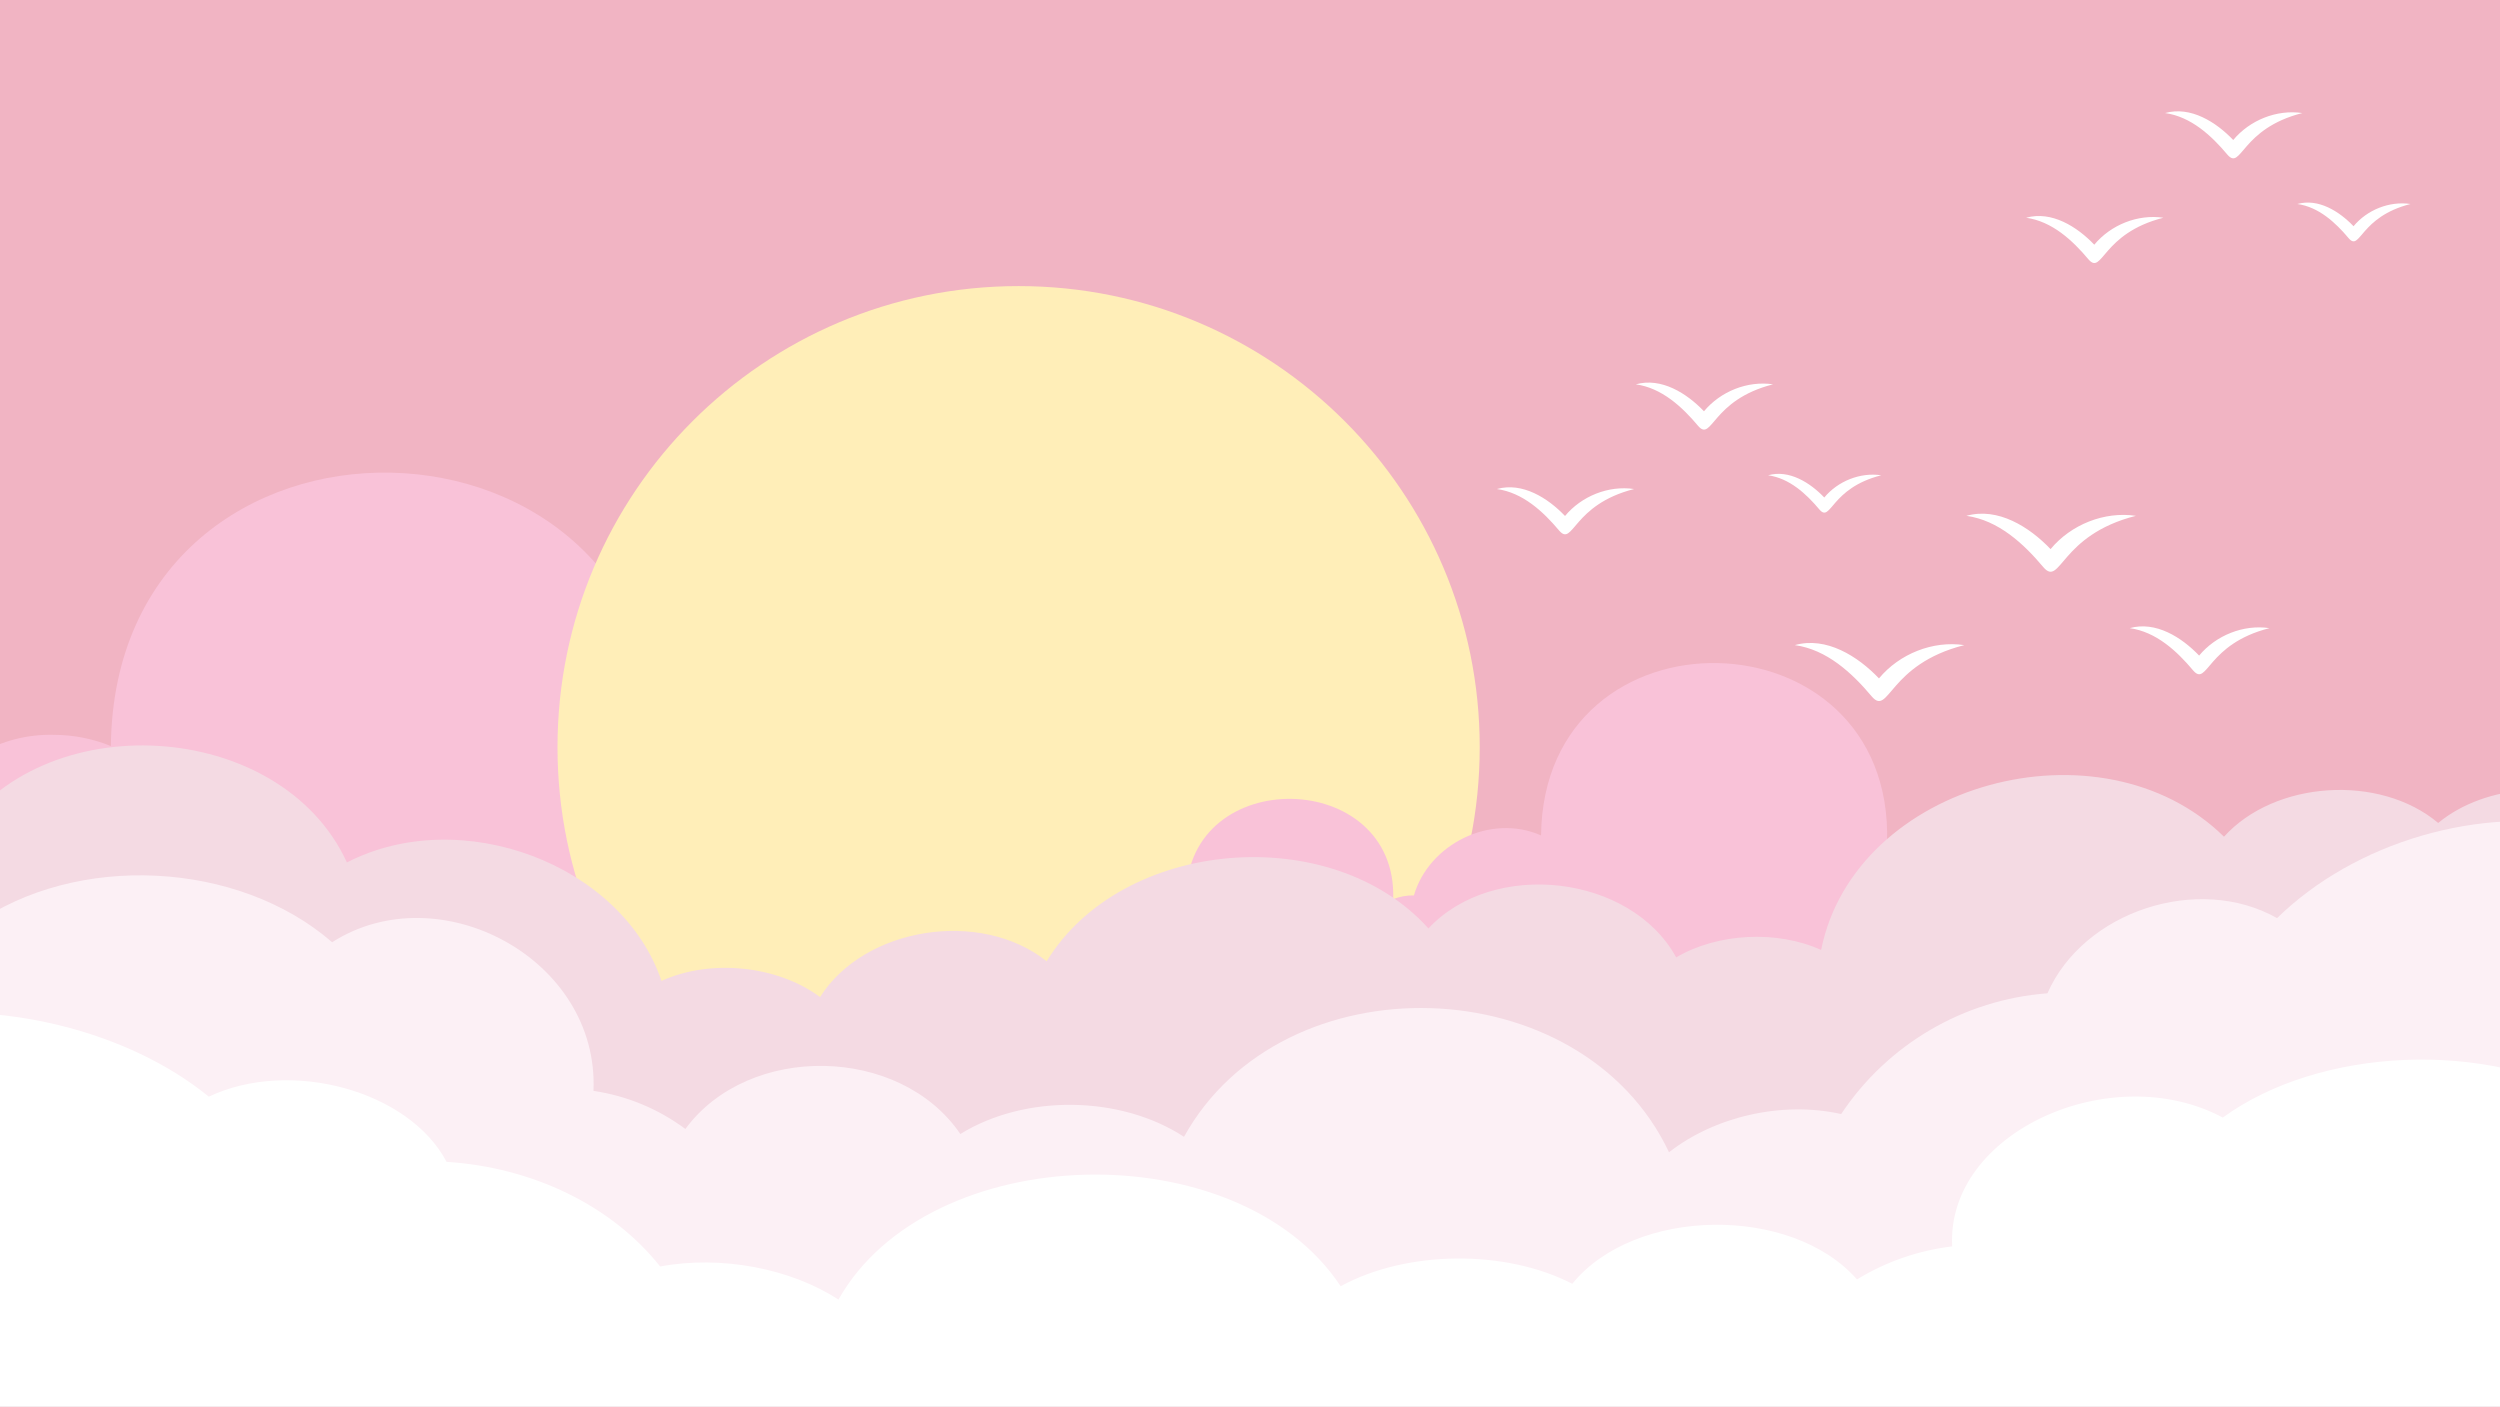
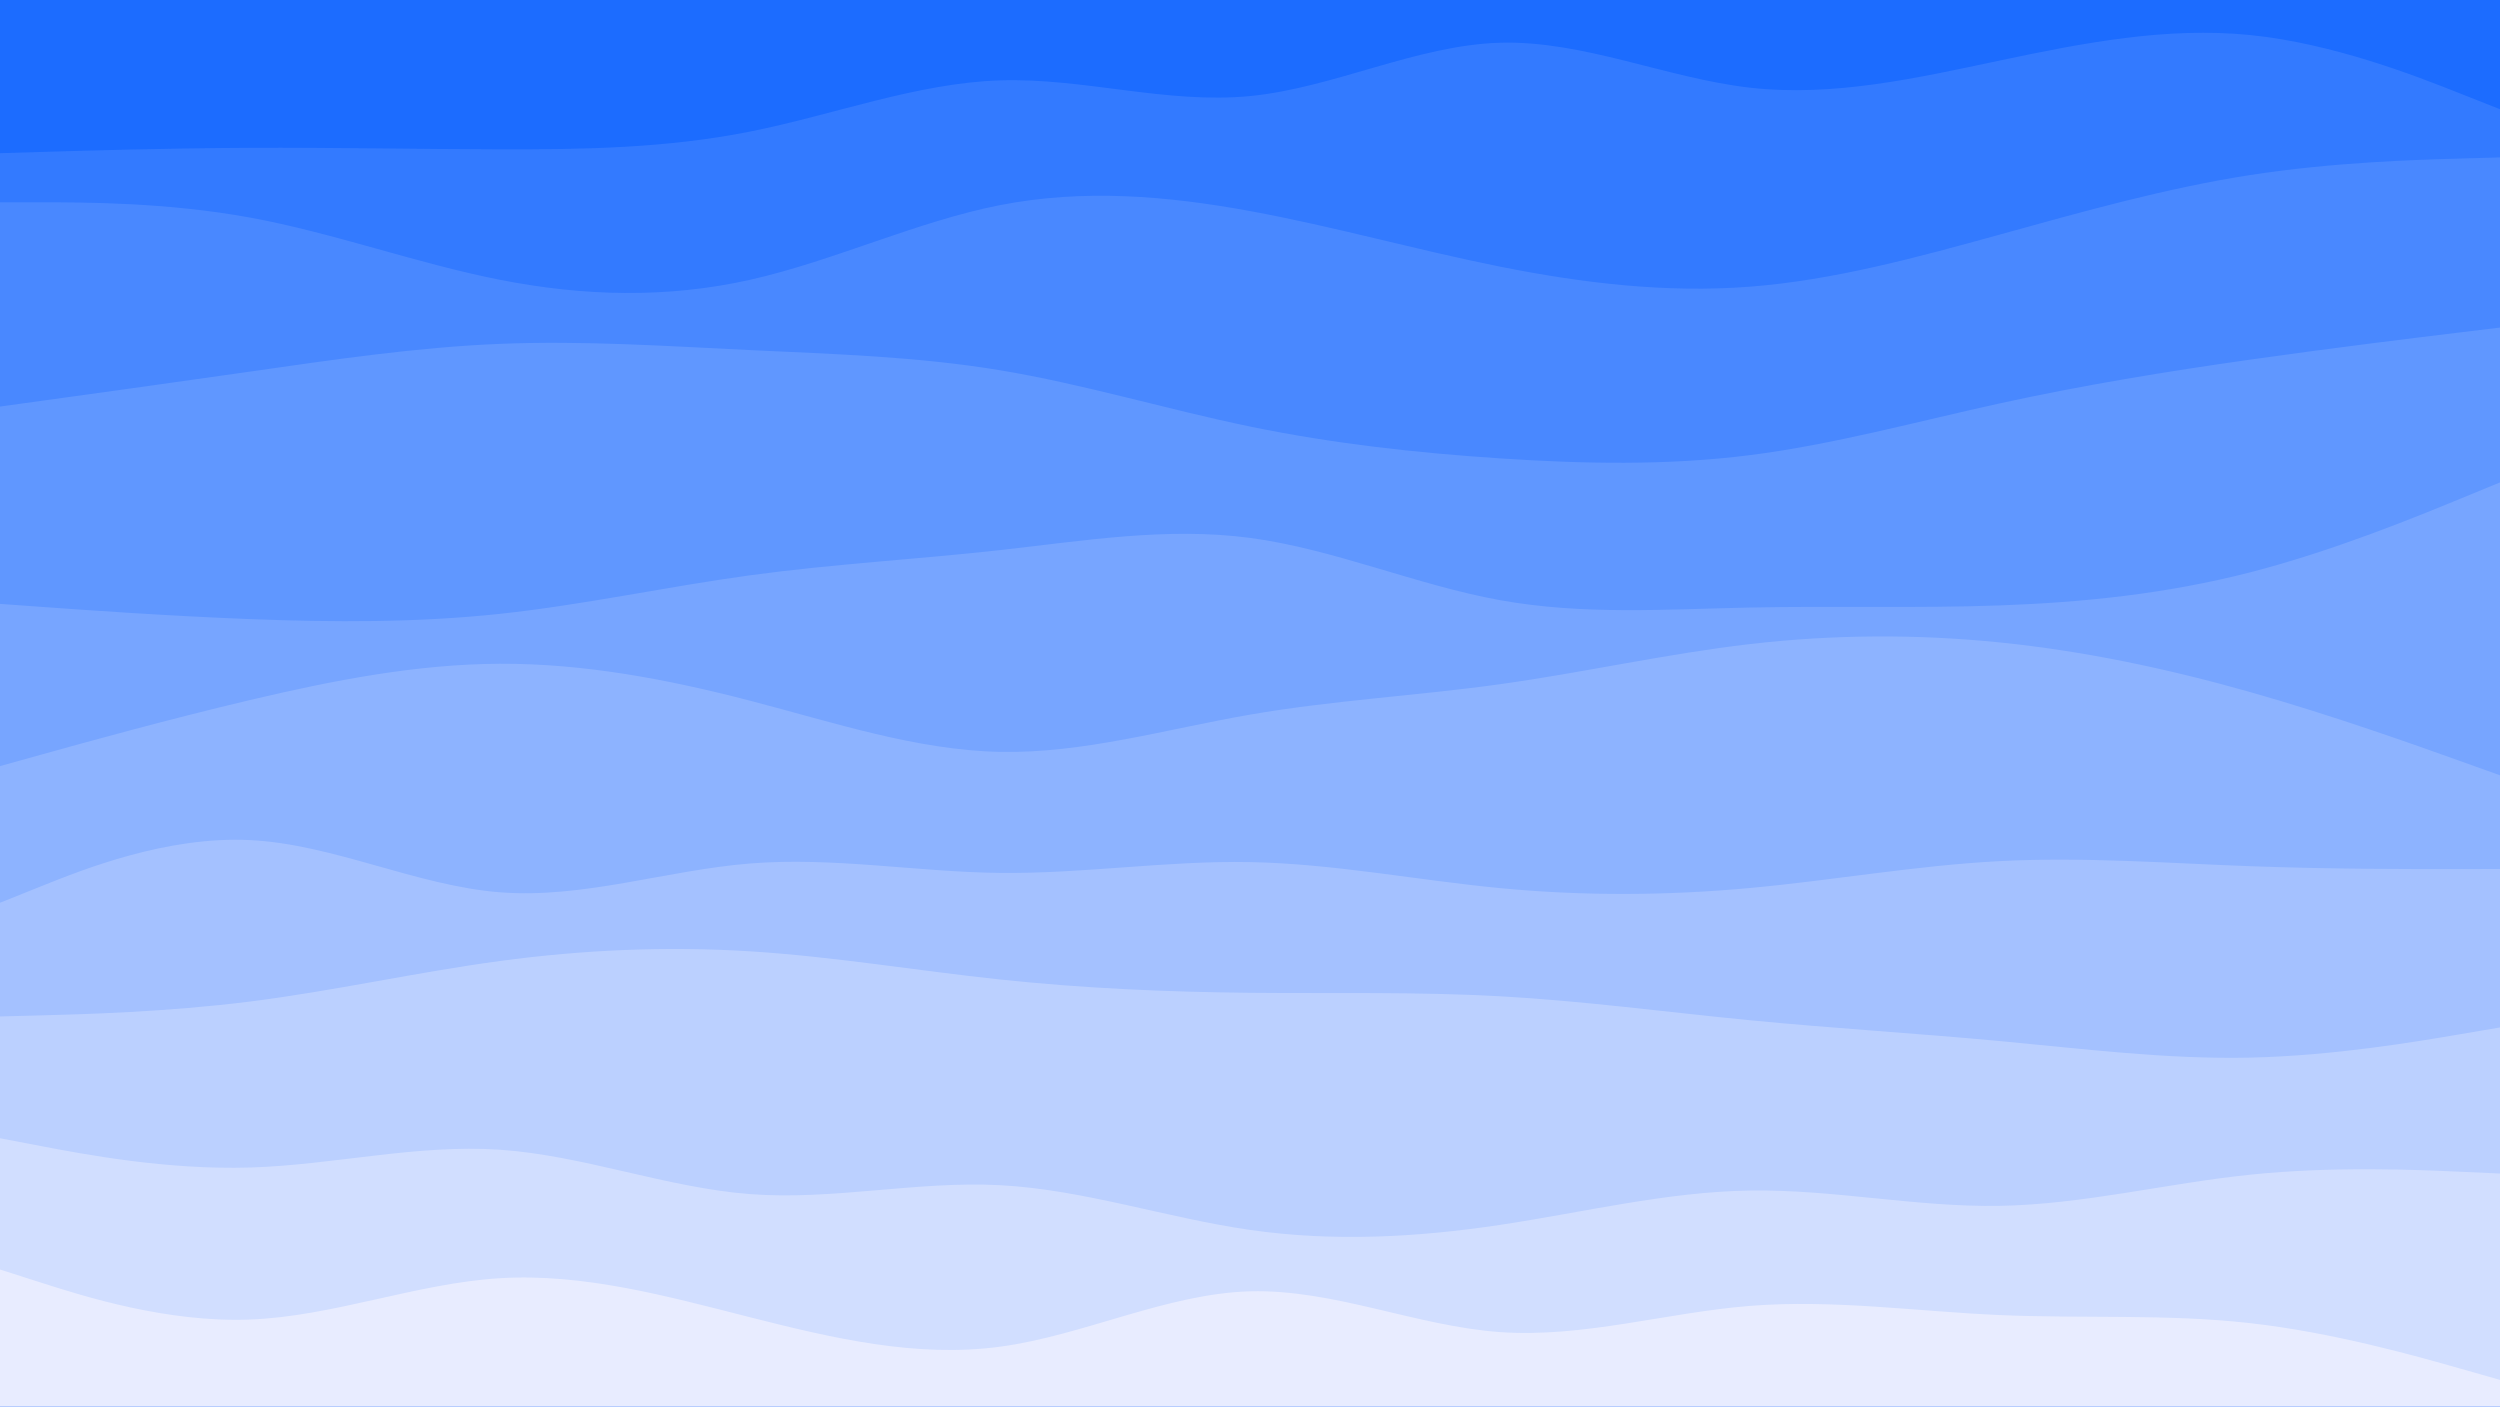
<svg xmlns="http://www.w3.org/2000/svg" viewBox="0 0 1920 1080">
-   <defs>
-     <style>
-       .cls-1 {
-         fill: none;
-       }
- 
-       .cls-2 {
-         clip-path: url(#clip-path);
-       }
- 
-       .cls-3 {
-         fill: #f1b4c3;
-       }
- 
-       .cls-4 {
-         fill: #f9c2d8;
-       }
- 
-       .cls-5 {
-         fill: #ffeeb8;
-       }
- 
-       .cls-6 {
-         fill: #f4dae3;
-       }
- 
-       .cls-7 {
-         fill: #fcf0f5;
-       }
- 
-       .cls-8 {
-         fill: #fff;
-       }
-     </style>
-     <clipPath id="clip-path">
-       <rect class="cls-1" width="1920" height="1080" />
-     </clipPath>
-   </defs>
-   <g id="Layer_2" data-name="Layer 2">
-     <g id="Layer_1-2" data-name="Layer 1">
-       <g class="cls-2">
-         <rect class="cls-3" width="1920" height="1080" />
-         <g>
-           <path class="cls-4" d="M41.088,564.354a116.274,116.274,0,0,1,44.068,8.628c3.036-285.951,430.293-276.902,421.444,8.813,72.12-30.752,156.965,29.188,151.185,107.857C705.347,648.726,871.598,719.845,810.325,728.05c-95.095,12.735-875.718,12.391-875.739,0C-100.194,653.844-41.479,562.419,41.088,564.354Z" />
-           <circle class="cls-5" cx="782.296" cy="573.851" r="354.134" />
-           <path class="cls-4" d="M894.432,684.405a46.586,46.586,0,0,1,16.618,3.037c1.145-100.645,162.266-97.459,158.928,3.102a40.88,40.88,0,0,1,15.917-2.863c11.293-39.142,58.716-63.318,97.641-46.055,1.914-180.291,271.298-174.586,265.719,5.557,45.471-19.389,98.966,18.403,95.322,68.004,29.988-25.804,134.809,19.036,96.177,24.21-46.032,6.165-786.477,6.389-786.483,2.624C841.154,715.902,863.295,683.724,894.432,684.405Z" />
-         </g>
-         <path class="cls-6" d="M1857.468,816.629c-637.555,317.676-1289.776,265.337-1950.438,0V644.221a128.219,128.219,0,0,1,58.947-.244c65.213-103.324,249.667-92.441,300.454,18.399,87.497-45.181,211.306,1.281,241.589,90.981,37.776-17.24,89.212-11.823,121.776,12.39,34.025-53.817,123.225-67.96,174.058-27.486,57.607-94.548,218.552-108.23,293.179-25.229,50.058-53.515,155.454-41.349,190.283,22.241,31.687-18.669,77.395-21.093,111.297-5.699,25.94-128.847,215.178-179.597,309.411-86.978,39.038-43.138,119.529-48.371,164.511-10.562,36.779-30.432,99.694-34.261,140.435-8.307v191.257C1989.623,819.454,1879.581,815.216,1857.468,816.629Z" />
-         <path class="cls-7" d="M1989.786,1239.021V635.725c-85.383-17.871-181.299,11.136-240.997,69.376v.01c-60.632-34.214-148.605-5.273-176.36,57.756a209.205,209.205,0,0,0-158.409,92.724c-45.227-10.152-97.094,1.847-132.222,29.352-67.029-142.109-296.562-149.065-372.483-11.858-48.779-31.911-122.108-32.863-171.769-2.164-46.232-68.039-162.46-70.125-211.174-3.87A156.757,156.757,0,0,0,455.786,837.79c4.492-101.518-118.543-166.733-200.705-114.148-72.15-62.754-196.464-68.978-274.848-13.464v528.843C671.47,1328.866,1343.076,1336.242,1989.786,1239.021Z" />
-         <path class="cls-8" d="M-89.213,1305.022V782.091C-.797,766.6,98.526,791.744,160.343,842.226v.008c62.786-29.656,153.883-4.57,182.623,50.063,66.153,4.226,126.838,33.54,164.035,80.373,46.833-8.8,100.542,1.601,136.918,25.442,69.409-123.179,307.095-129.208,385.712-10.278,50.512-27.66,126.444-28.485,177.87-1.876,47.874-58.975,168.23-60.783,218.674-3.354a180.563,180.563,0,0,1,73.093-25.364c-4.652-87.995,122.753-144.523,207.833-98.942,74.713-54.395,203.442-59.789,284.61-11.67v458.396C1275.925,1382.899,580.465,1389.292-89.213,1305.022Z" />
-         <g>
-           <path class="cls-8" d="M1574.831,421.726c-16.196-16.989-40.413-32.368-64.632-25.569,24.529,3.435,43.803,21.197,59.127,39.473,13.4,15.433,12.502-24.648,71.036-39.473C1616.094,392.546,1590.448,402.913,1574.831,421.726Z" />
-           <path class="cls-8" d="M1443.045,521.016c-16.196-16.989-40.413-32.368-64.632-25.569,24.529,3.435,43.803,21.197,59.127,39.473,13.401,15.433,12.502-24.648,71.036-39.473C1484.308,491.836,1458.663,502.204,1443.045,521.016Z" />
-           <path class="cls-8" d="M1688.921,503.495c-13.355-14.009-33.324-26.69-53.294-21.084,20.226,2.833,36.119,17.478,48.755,32.549,11.05,12.726,10.309-20.325,58.575-32.549C1722.946,479.433,1701.799,487.982,1688.921,503.495Z" />
-         </g>
-         <g>
-           <path class="cls-8" d="M1308.652,315.87c-13.115-13.758-32.726-26.211-52.338-20.705,19.863,2.782,35.471,17.165,47.88,31.965,10.852,12.497,10.124-19.96,57.525-31.965C1342.067,292.24,1321.299,300.635,1308.652,315.87Z" />
-           <path class="cls-8" d="M1201.934,396.274c-13.115-13.758-32.726-26.211-52.338-20.705,19.863,2.782,35.471,17.165,47.88,31.965,10.852,12.497,10.124-19.96,57.525-31.965C1235.349,372.644,1214.581,381.04,1201.934,396.274Z" />
-           <path class="cls-8" d="M1401.042,382.085c-10.815-11.344-26.985-21.613-43.157-17.073,16.379,2.294,29.249,14.154,39.481,26.358,8.948,10.305,8.348-16.459,47.434-26.358C1428.595,362.6,1411.47,369.523,1401.042,382.085Z" />
-         </g>
-         <g>
-           <path class="cls-8" d="M1715.12,107.529c-13.115-13.758-32.726-26.211-52.338-20.705,19.863,2.782,35.471,17.165,47.88,31.965,10.852,12.497,10.124-19.96,57.525-31.965C1748.535,83.899,1727.767,92.295,1715.12,107.529Z" />
-           <path class="cls-8" d="M1608.402,187.934c-13.115-13.758-32.726-26.211-52.338-20.705,19.863,2.782,35.471,17.165,47.88,31.965,10.852,12.497,10.124-19.96,57.525-31.965C1641.817,164.303,1621.049,172.699,1608.402,187.934Z" />
-           <path class="cls-8" d="M1807.51,173.745c-10.815-11.344-26.986-21.613-43.157-17.073,16.379,2.294,29.249,14.154,39.481,26.358,8.948,10.305,8.348-16.459,47.434-26.358C1835.063,154.26,1817.938,161.183,1807.51,173.745Z" />
-         </g>
-       </g>
+   <g transform="           rotate(0 960 540)            translate(-0 -0)           scale(1)         ">
+     <rect width="1920" height="1080" fill="rgb(28, 108, 255)" />
+     <g transform="translate(0, 0)">
+       <path fill="rgb(51, 122, 255)" fill-opacity="1" d="M0,117.648L32,116.692C64,115.736,128,113.824,192,113.527C256,113.231,320,114.55,384,114.698C448,114.847,512,113.824,576,101.061C640,88.298,704,63.794,768,61.725C832,59.656,896,80.02,960,73.779C1024,67.537,1088,34.69,1152,32.827C1216,30.964,1280,60.086,1344,67.34C1408,74.593,1472,59.979,1536,46.452C1600,32.925,1664,20.485,1728,26.906C1792,33.328,1856,58.61,1888,71.251L1920,83.892L1920,1080L1888,1080C1856,1080,1792,1080,1728,1080C1664,1080,1600,1080,1536,1080C1472,1080,1408,1080,1344,1080C1280,1080,1216,1080,1152,1080C1088,1080,1024,1080,960,1080C896,1080,832,1080,768,1080C704,1080,640,1080,576,1080C512,1080,448,1080,384,1080C320,1080,256,1080,192,1080C128,1080,64,1080,32,1080L0,1080Z" />
+     </g>
+     <g transform="translate(0, 120)">
+       <path fill="rgb(73, 136, 255)" fill-opacity="1" d="M0,35.397L32,35.389C64,35.38,128,35.363,192,47.091C256,58.819,320,82.292,384,94.899C448,107.506,512,109.246,576,94.892C640,80.537,704,50.088,768,37.541C832,24.994,896,30.351,960,42.091C1024,53.831,1088,71.955,1152,84.777C1216,97.598,1280,105.117,1344,100.171C1408,95.226,1472,77.817,1536,60.104C1600,42.391,1664,24.374,1728,14.455C1792,4.535,1856,2.714,1888,1.803L1920,0.892L1920,960L1888,960C1856,960,1792,960,1728,960C1664,960,1600,960,1536,960C1472,960,1408,960,1344,960C1280,960,1216,960,1152,960C1088,960,1024,960,960,960C896,960,832,960,768,960C704,960,640,960,576,960C512,960,448,960,384,960C320,960,256,960,192,960C128,960,64,960,32,960L0,960Z" />
+     </g>
+     <g transform="translate(0, 240)">
+       <path fill="rgb(96, 151, 255)" fill-opacity="1" d="M0,72.233L32,67.818C64,63.402,128,54.571,192,45.392C256,36.214,320,26.687,384,24.085C448,21.483,512,25.804,576,28.869C640,31.935,704,33.744,768,44.352C832,54.96,896,74.367,960,87.583C1024,100.8,1088,107.825,1152,112.039C1216,116.254,1280,117.656,1344,109.541C1408,101.426,1472,83.794,1536,69.765C1600,55.736,1664,45.311,1728,36.212C1792,27.113,1856,19.341,1888,15.454L1920,11.568L1920,840L1888,840C1856,840,1792,840,1728,840C1664,840,1600,840,1536,840C1472,840,1408,840,1344,840C1280,840,1216,840,1152,840C1088,840,1024,840,960,840C896,840,832,840,768,840C704,840,640,840,576,840C512,840,448,840,384,840C320,840,256,840,192,840C128,840,64,840,32,840L0,840Z" />
+     </g>
+     <g transform="translate(0, 360)">
+       <path fill="rgb(119, 165, 255)" fill-opacity="1" d="M0,103.789L32,106.092C64,108.396,128,113.004,192,115.472C256,117.939,320,118.266,384,111.427C448,104.588,512,90.584,576,81.839C640,73.094,704,69.608,768,62.486C832,55.364,896,44.606,960,53.103C1024,61.601,1088,89.355,1152,100.929C1216,112.503,1280,107.897,1344,106.588C1408,105.278,1472,107.265,1536,104.96C1600,102.655,1664,96.057,1728,79.596C1792,63.136,1856,36.814,1888,23.653L1920,10.492L1920,720L1888,720C1856,720,1792,720,1728,720C1664,720,1600,720,1536,720C1472,720,1408,720,1344,720C1280,720,1216,720,1152,720C1088,720,1024,720,960,720C896,720,832,720,768,720C704,720,640,720,576,720C512,720,448,720,384,720C320,720,256,720,192,720C128,720,64,720,32,720L0,720Z" />
+     </g>
+     <g transform="translate(0, 480)">
+       <path fill="rgb(141, 179, 255)" fill-opacity="1" d="M0,108.371L32,99.47C64,90.57,128,72.769,192,57.632C256,42.495,320,30.023,384,29.766C448,29.509,512,41.467,576,58.131C640,74.795,704,96.165,768,97.446C832,98.728,896,79.922,960,68.84C1024,57.758,1088,54.4,1152,45.477C1216,36.553,1280,22.064,1344,14.648C1408,7.232,1472,6.889,1536,13.413C1600,19.936,1664,33.327,1728,51.475C1792,69.623,1856,92.528,1888,103.981L1920,115.433L1920,600L1888,600C1856,600,1792,600,1728,600C1664,600,1600,600,1536,600C1472,600,1408,600,1344,600C1280,600,1216,600,1152,600C1088,600,1024,600,960,600C896,600,832,600,768,600C704,600,640,600,576,600C512,600,448,600,384,600C320,600,256,600,192,600C128,600,64,600,32,600L0,600Z" />
+     </g>
+     <g transform="translate(0, 600)">
+       <path fill="rgb(164, 193, 255)" fill-opacity="1" d="M0,93.318L32,80.497C64,67.677,128,42.037,192,45.191C256,48.346,320,80.296,384,85.287C448,90.278,512,68.31,576,63.161C640,58.012,704,69.684,768,70.403C832,71.122,896,60.888,960,62.09C1024,63.292,1088,75.93,1152,82.077C1216,88.224,1280,87.881,1344,81.985C1408,76.089,1472,64.64,1536,61.336C1600,58.032,1664,62.874,1728,65.241C1792,67.607,1856,67.499,1888,67.445L1920,67.391L1920,480L1888,480C1856,480,1792,480,1728,480C1664,480,1600,480,1536,480C1472,480,1408,480,1344,480C1280,480,1216,480,1152,480C1088,480,1024,480,960,480C896,480,832,480,768,480C704,480,640,480,576,480C512,480,448,480,384,480C320,480,256,480,192,480C128,480,64,480,32,480L0,480Z" />
+     </g>
+     <g transform="translate(0, 720)">
+       <path fill="rgb(187, 208, 255)" fill-opacity="1" d="M0,60.65L32,59.802C64,58.954,128,57.258,192,49.186C256,41.115,320,26.668,384,18.042C448,9.415,512,6.608,576,10.616C640,14.624,704,25.447,768,32.251C832,39.055,896,41.84,960,42.471C1024,43.103,1088,41.58,1152,45.137C1216,48.694,1280,57.331,1344,63.555C1408,69.778,1472,73.589,1536,79.554C1600,85.519,1664,93.639,1728,92.252C1792,90.865,1856,79.972,1888,74.526L1920,69.079L1920,360L1888,360C1856,360,1792,360,1728,360C1664,360,1600,360,1536,360C1472,360,1408,360,1344,360C1280,360,1216,360,1152,360C1088,360,1024,360,960,360C896,360,832,360,768,360C704,360,640,360,576,360C512,360,448,360,384,360C320,360,256,360,192,360C128,360,64,360,32,360L0,360Z" />
+     </g>
+     <g transform="translate(0, 840)">
+       <path fill="rgb(209, 222, 255)" fill-opacity="1" d="M0,34.175L32,40.283C64,46.39,128,58.605,192,56.664C256,54.724,320,38.629,384,42.997C448,47.365,512,72.197,576,77.072C640,81.946,704,66.863,768,70.223C832,73.583,896,95.387,960,104.577C1024,113.766,1088,110.341,1152,100.726C1216,91.112,1280,75.308,1344,74.338C1408,73.368,1472,87.234,1536,86.095C1600,84.956,1664,68.812,1728,62.174C1792,55.536,1856,58.403,1888,59.837L1920,61.27L1920,240L1888,240C1856,240,1792,240,1728,240C1664,240,1600,240,1536,240C1472,240,1408,240,1344,240C1280,240,1216,240,1152,240C1088,240,1024,240,960,240C896,240,832,240,768,240C704,240,640,240,576,240C512,240,448,240,384,240C320,240,256,240,192,240C128,240,64,240,32,240L0,240Z" />
+     </g>
+     <g transform="translate(0, 960)">
+       <path fill="rgb(232, 236, 255)" fill-opacity="1" d="M0,14.994L32,25.217C64,35.439,128,55.884,192,53.411C256,50.939,320,25.55,384,21.656C448,17.762,512,35.364,576,51.641C640,67.918,704,82.869,768,74.271C832,65.672,896,33.523,960,31.738C1024,29.952,1088,58.531,1152,63.048C1216,67.565,1280,48.019,1344,42.928C1408,37.836,1472,47.199,1536,49.981C1600,52.763,1664,48.963,1728,56.164C1792,63.364,1856,81.564,1888,90.664L1920,99.764L1920,120L1888,120C1856,120,1792,120,1728,120C1664,120,1600,120,1536,120C1472,120,1408,120,1344,120C1280,120,1216,120,1152,120C1088,120,1024,120,960,120C896,120,832,120,768,120C704,120,640,120,576,120C512,120,448,120,384,120C320,120,256,120,192,120C128,120,64,120,32,120L0,120Z" />
    </g>
  </g>
</svg>
